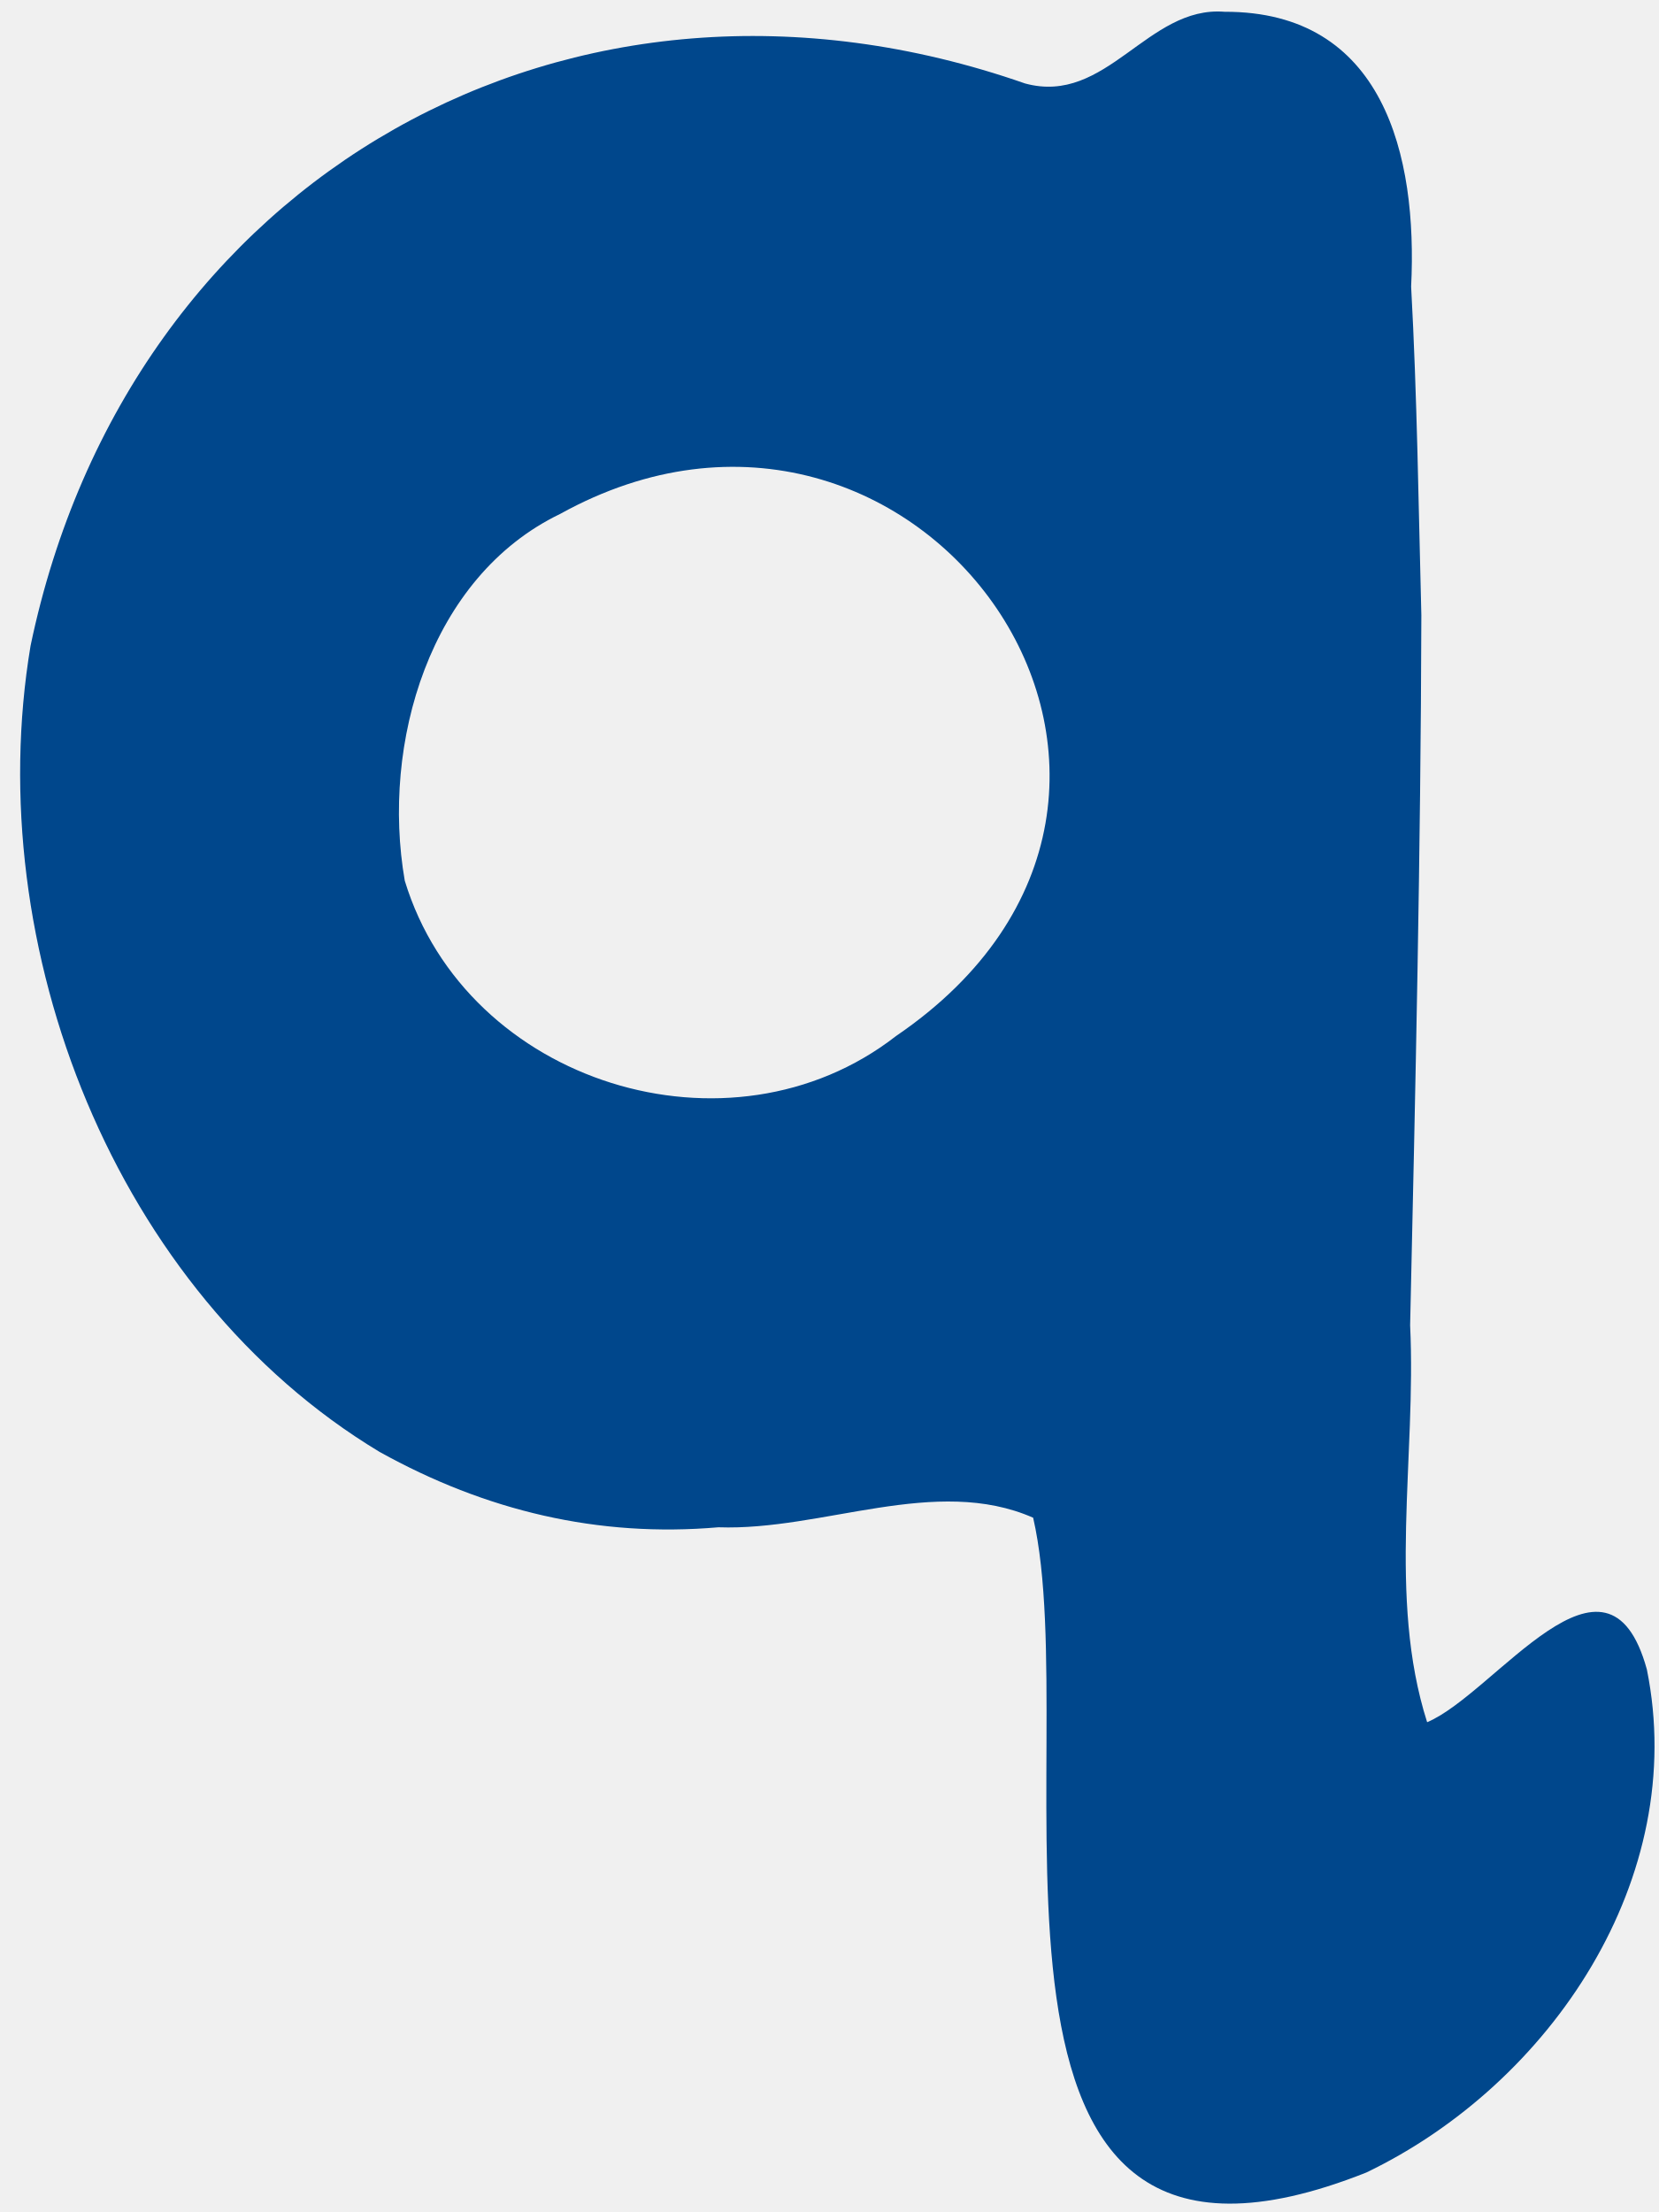
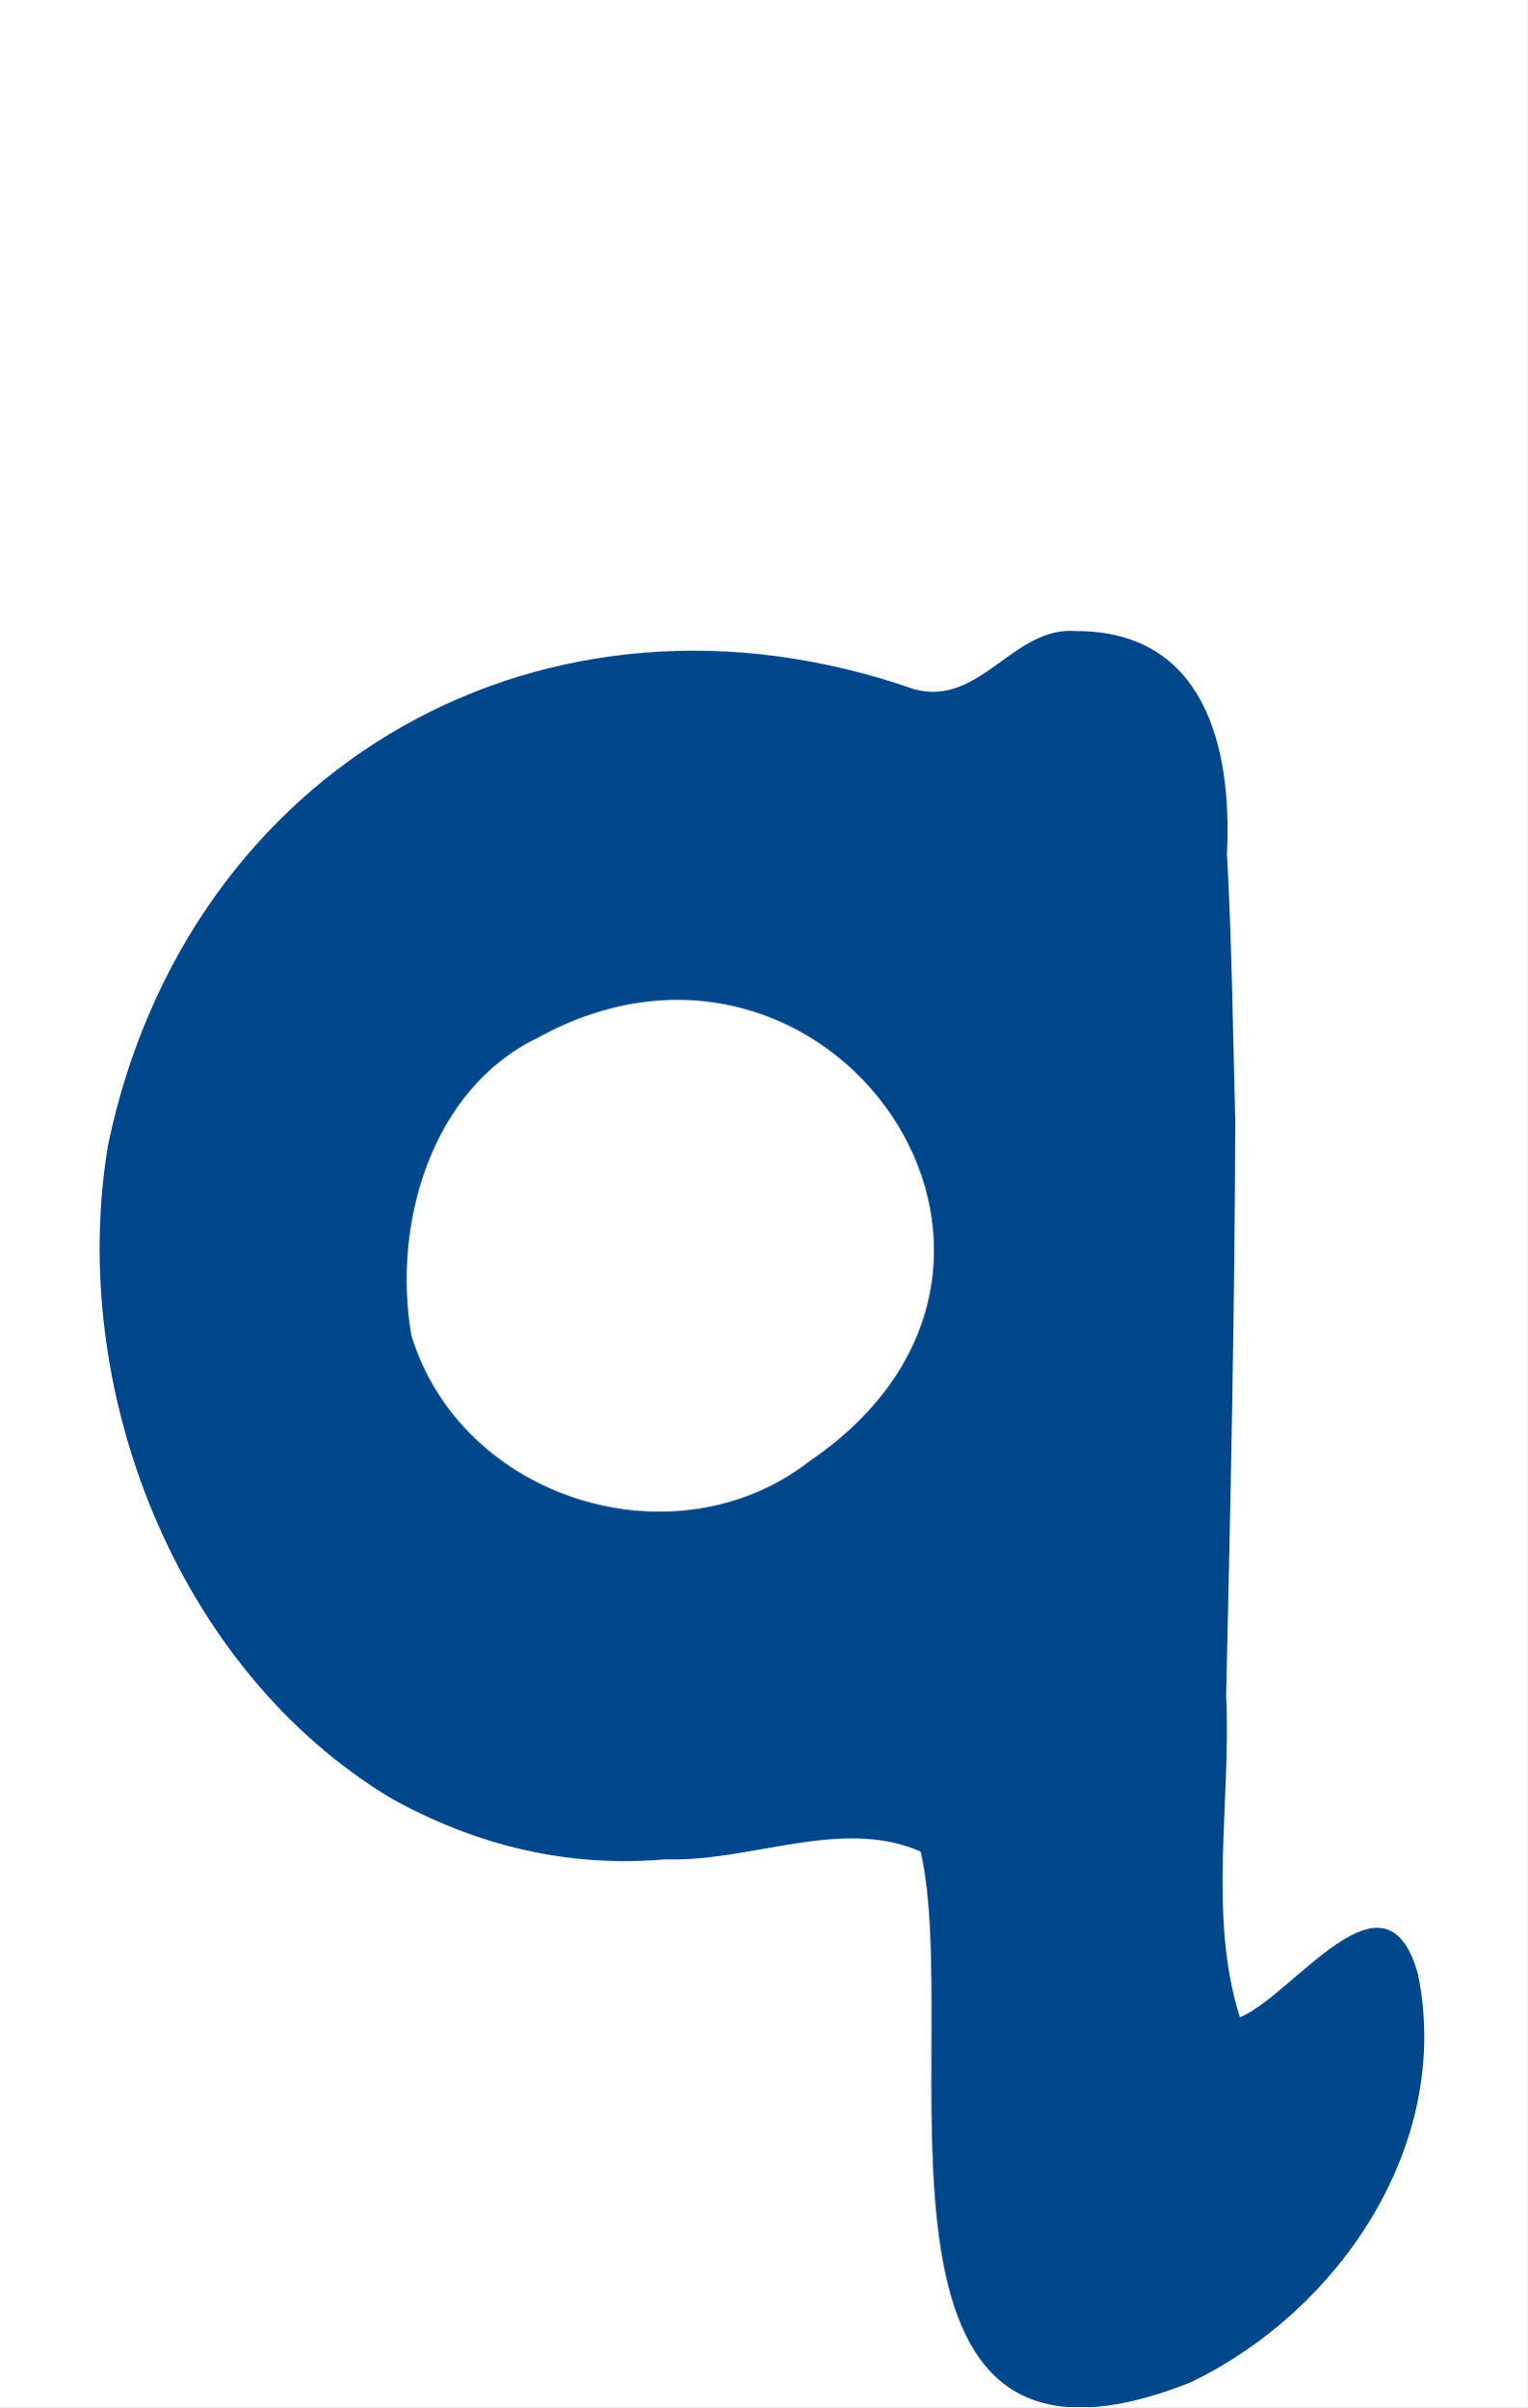
- <svg xmlns="http://www.w3.org/2000/svg" width="81" height="108" viewBox="0 0 81 108" fill="none">
-   <path d="M69.679 84.086C72.993 82.695 78.471 74.469 80.407 81.508C82.472 91.683 75.733 101.737 66.711 106.072C45.432 114.531 53.056 85.437 50.443 74.102C45.683 72.009 40.166 74.749 35.076 74.569C29.196 75.078 23.71 73.764 18.533 70.889C5.614 63.112 -0.968 46.236 1.492 31.531C6.279 8.602 27.898 -3.66 50.045 4.074C54.032 5.166 56.02 0.271 59.789 0.575C67.555 0.553 69.217 7.583 68.898 13.992C69.192 19.364 69.257 24.696 69.397 30.041C69.368 41.623 69.108 53.165 68.849 64.707C69.156 71.146 67.737 77.992 69.679 84.086ZM43.748 50.584C61.295 38.636 44.816 15.418 27.346 25.094C20.986 28.16 18.596 36.295 19.763 43.002C22.78 52.91 35.645 56.893 43.748 50.584Z" fill="#00478C" />
+ <svg xmlns="http://www.w3.org/2000/svg" width="92" height="145" viewBox="0 0 92 145" fill="none">
+   <g clip-path="url(#clip0)">
+     <rect width="92" height="145" fill="white" />
+     <path d="M74.696 121.525C78.009 120.133 83.487 111.908 85.424 118.946C87.489 129.121 80.749 139.176 71.727 143.511C50.449 151.97 58.073 122.875 55.46 111.541C50.699 109.447 45.183 112.188 40.092 112.007C34.213 112.516 28.727 111.203 23.55 108.327C10.63 100.551 4.049 83.674 6.509 68.97C11.295 46.041 32.915 33.779 55.061 41.513C59.049 42.604 61.037 37.709 64.806 38.014C72.571 37.992 74.234 45.022 73.915 51.43C74.209 56.802 74.273 62.134 74.414 67.48C74.384 79.062 74.125 90.604 73.866 102.146C74.172 108.584 72.754 115.431 74.696 121.525ZM48.764 88.023C66.311 76.074 49.833 52.856 32.363 62.533C26.003 65.599 23.613 73.733 24.779 80.441C27.797 90.348 40.662 94.332 48.764 88.023Z" fill="#00478C" />
+   </g>
+   <defs>
+     <clipPath id="clip0">
+       <rect width="92" height="145" fill="white" />
+     </clipPath>
+   </defs>
</svg>
